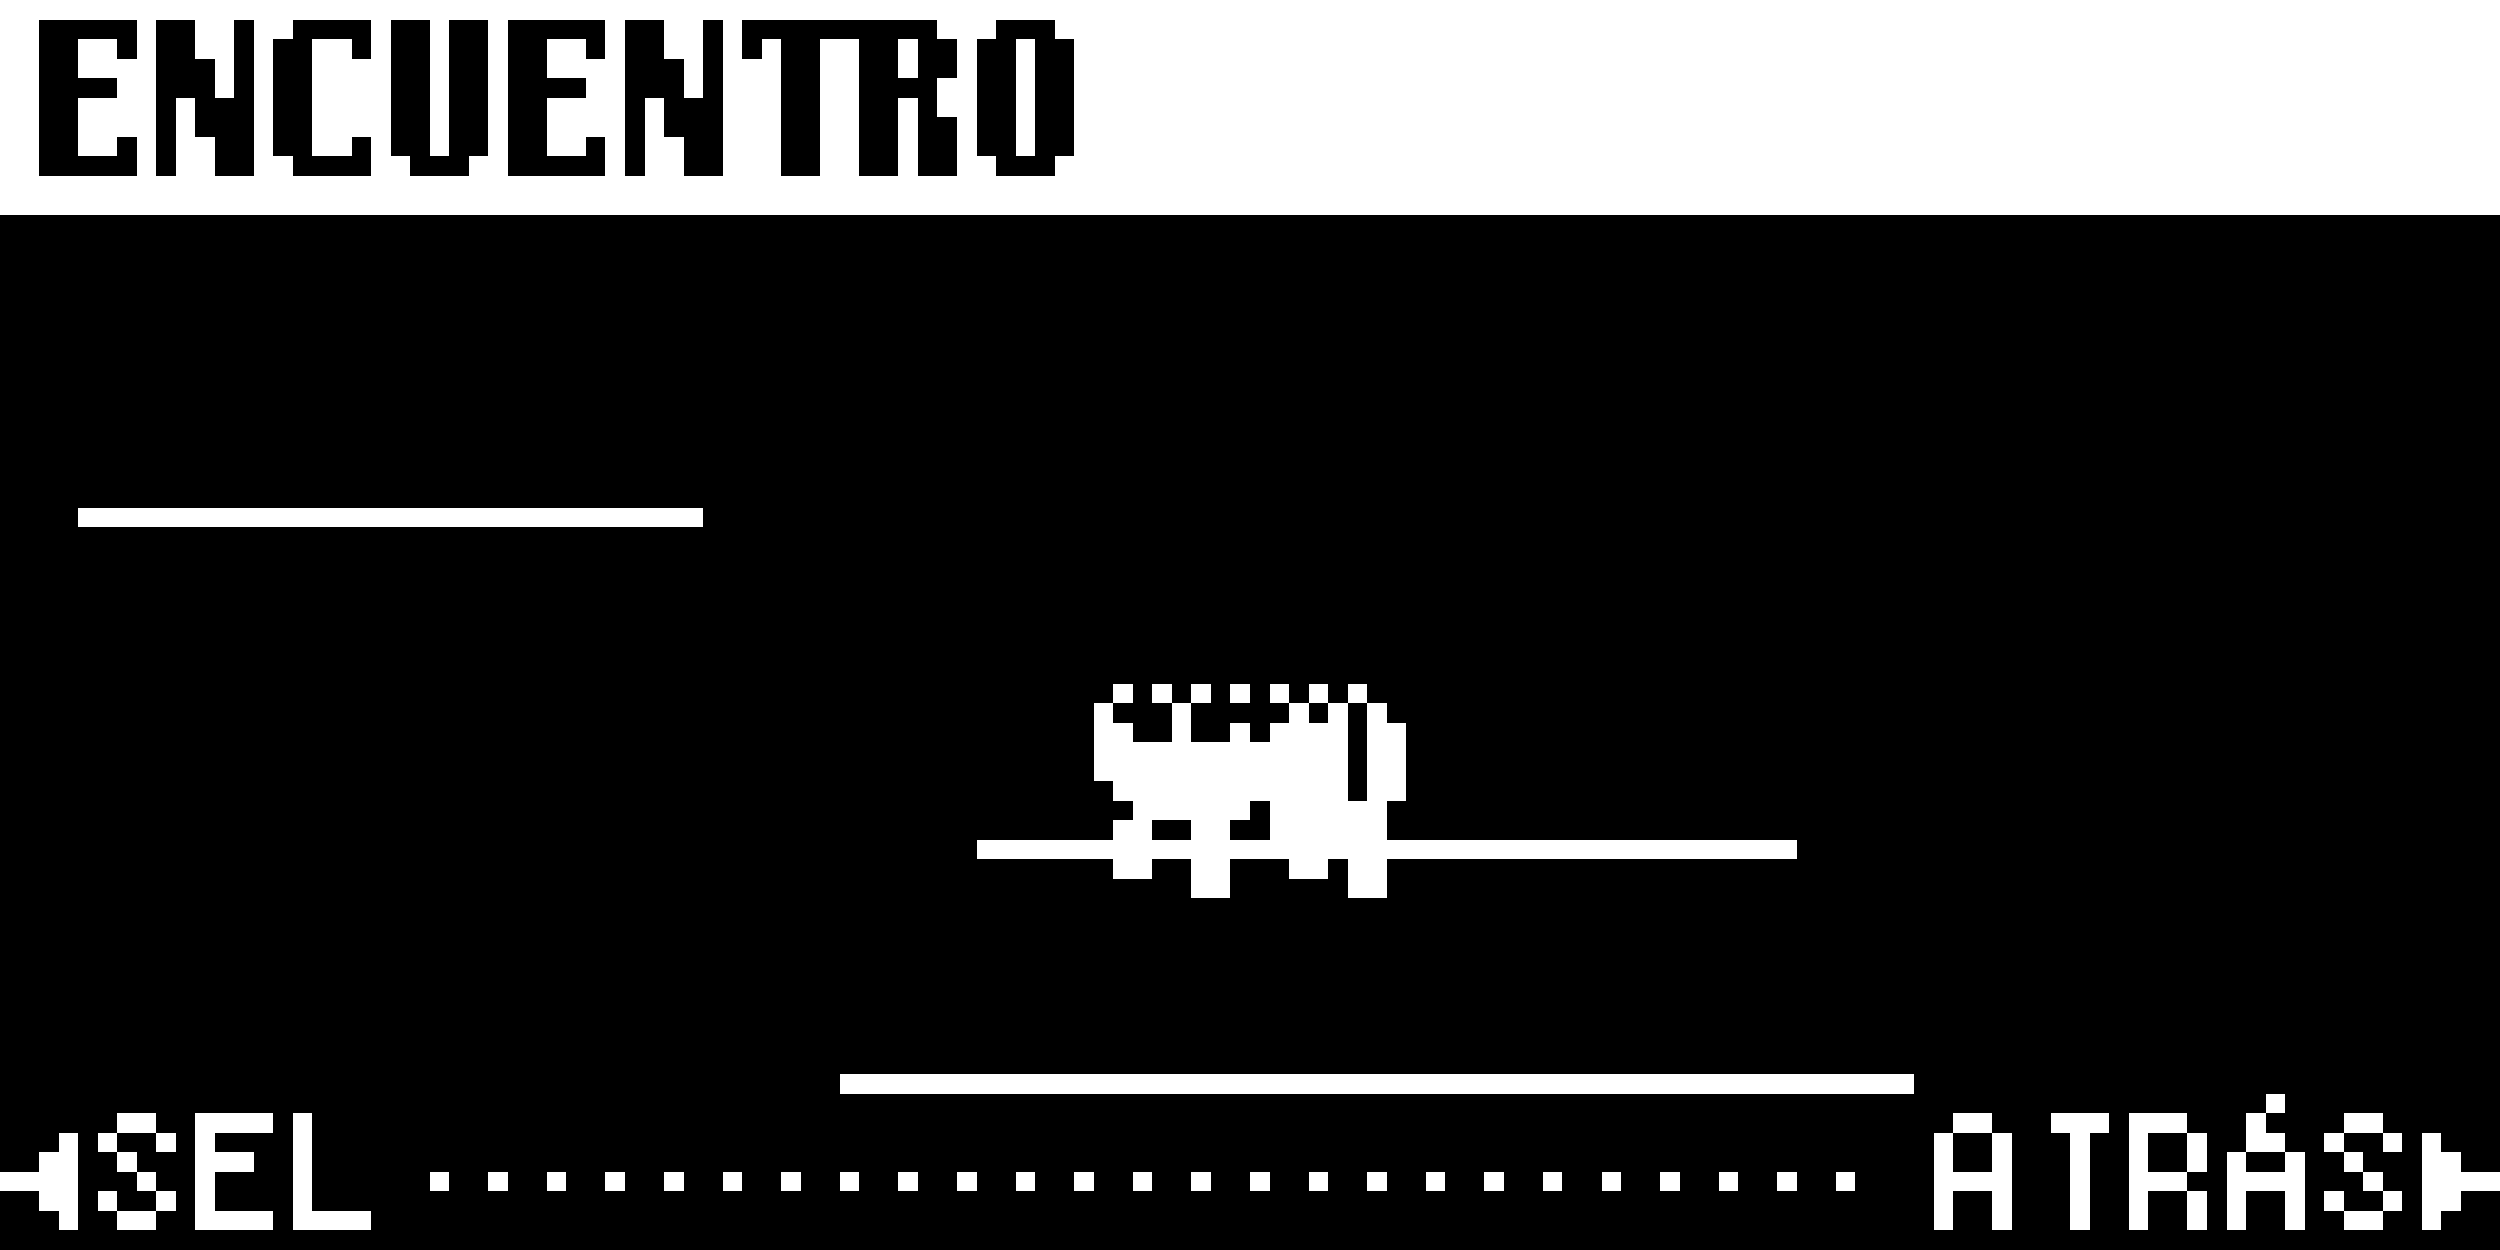
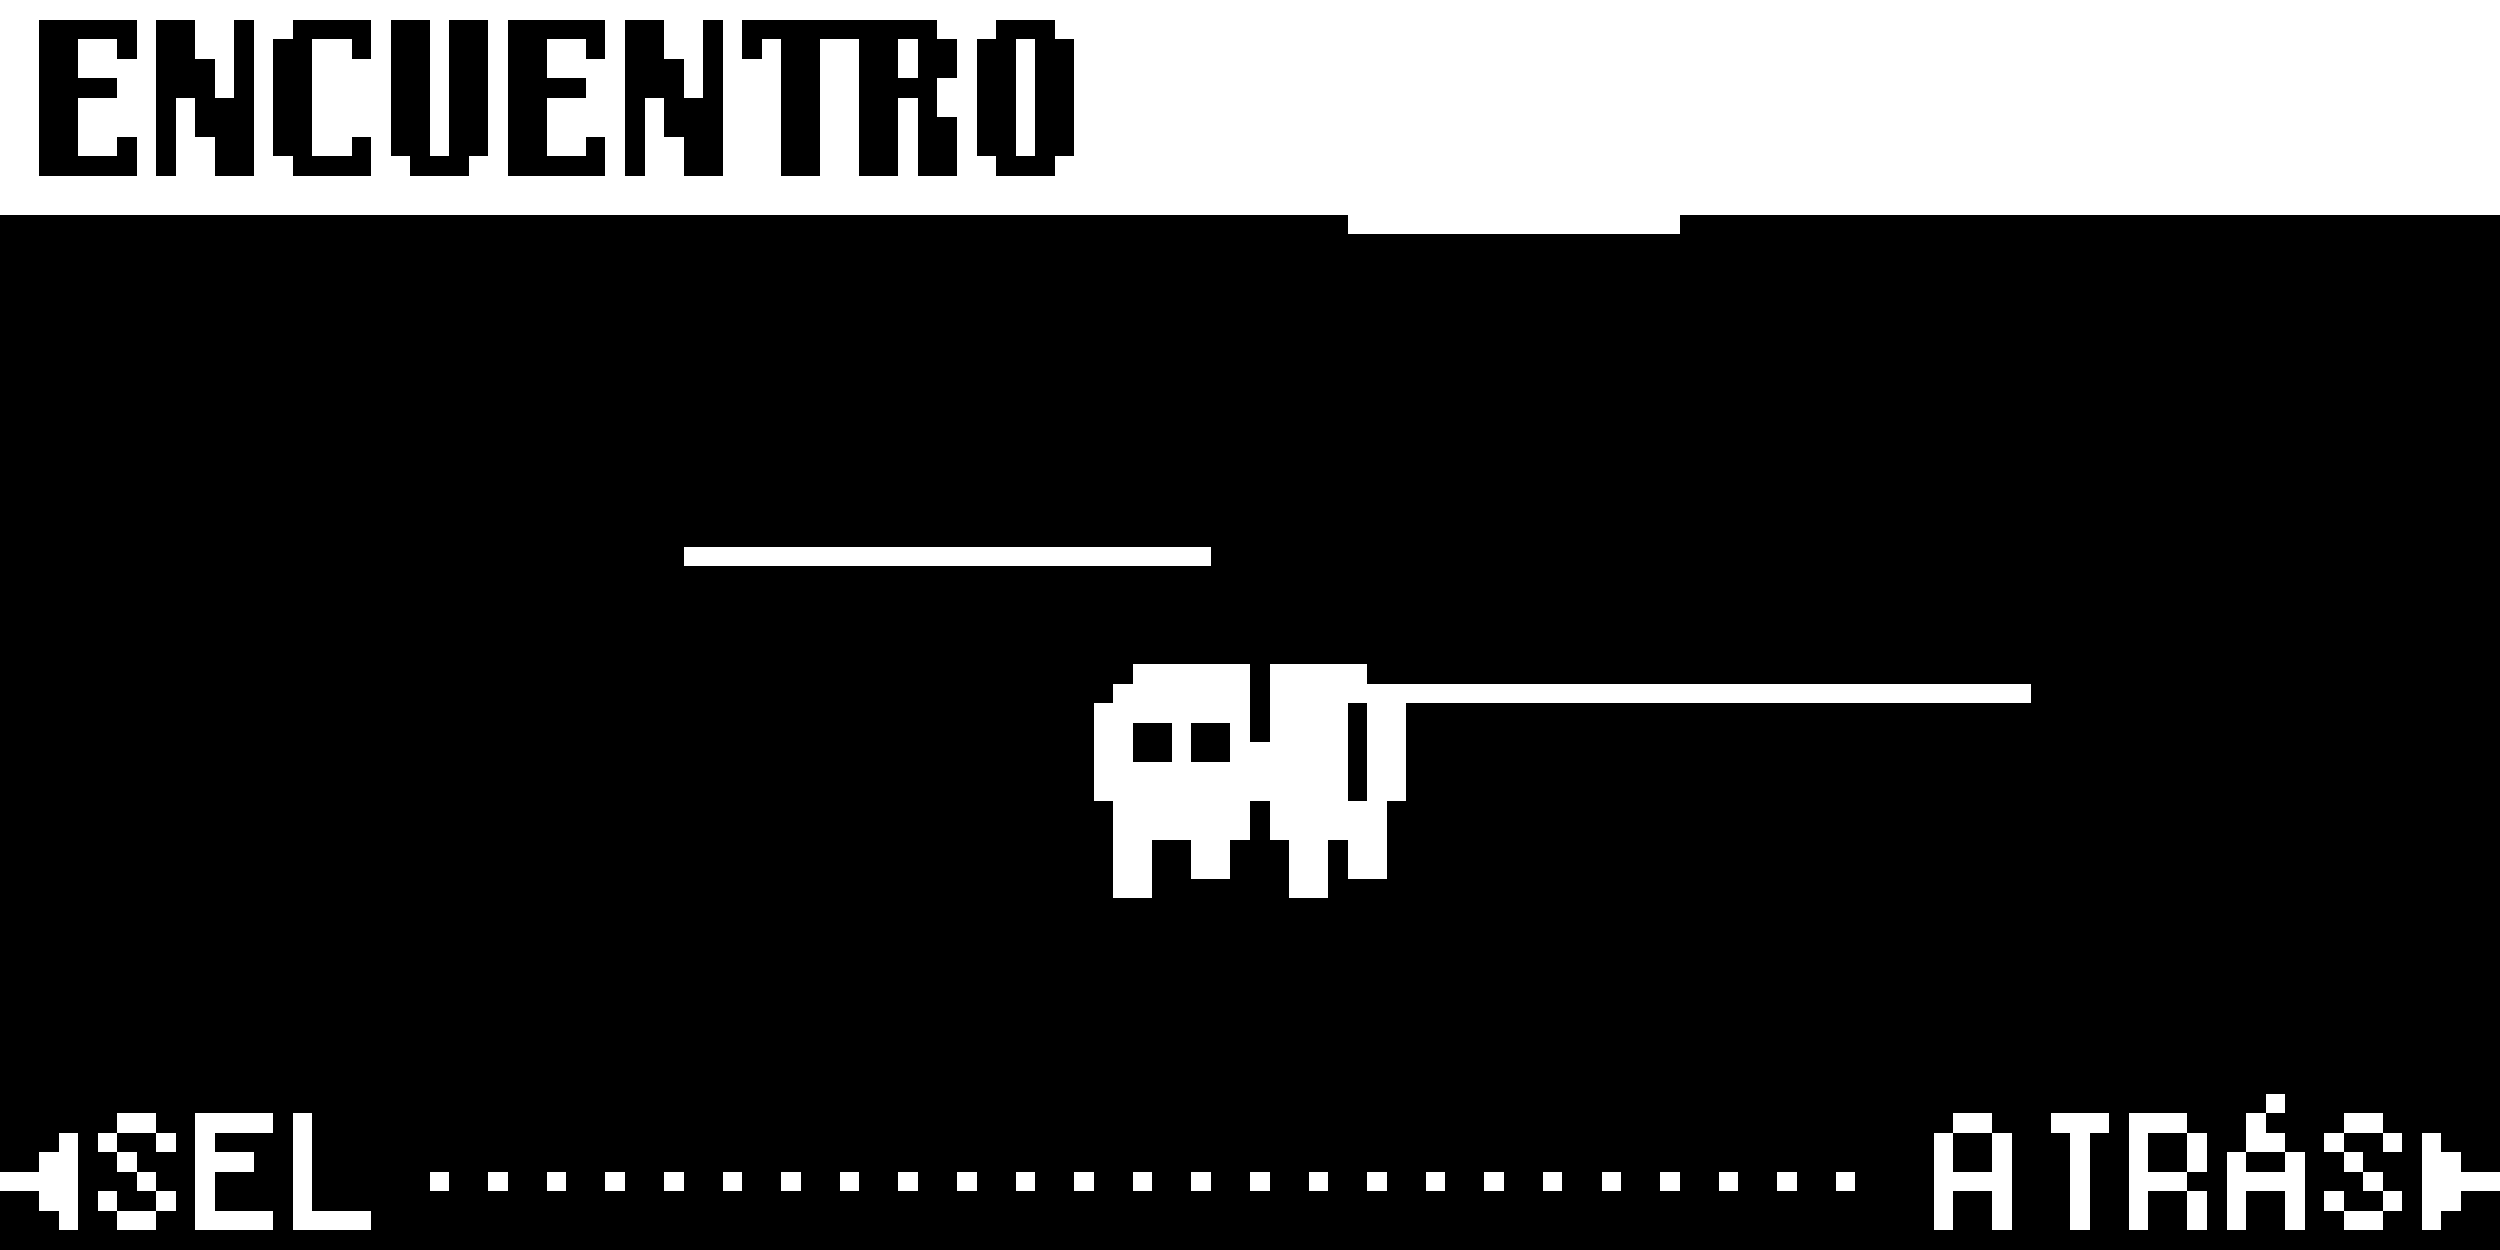
<svg xmlns="http://www.w3.org/2000/svg" viewBox="0 0 128 64" width="128" height="64" shape-rendering="crispEdges">
  <rect width="128" height="64" fill="#000" />
  <g fill="#fff">
    <rect x="0" y="0" width="128" height="1" />
    <rect x="0" y="1" width="2" height="1" />
    <rect x="7" y="1" width="1" height="1" />
    <rect x="10" y="1" width="2" height="1" />
    <rect x="13" y="1" width="2" height="1" />
    <rect x="19" y="1" width="1" height="1" />
    <rect x="22" y="1" width="1" height="1" />
    <rect x="25" y="1" width="1" height="1" />
    <rect x="31" y="1" width="1" height="1" />
    <rect x="34" y="1" width="2" height="1" />
    <rect x="37" y="1" width="1" height="1" />
    <rect x="48" y="1" width="3" height="1" />
    <rect x="54" y="1" width="74" height="1" />
    <rect x="0" y="2" width="2" height="1" />
    <rect x="4" y="2" width="2" height="1" />
    <rect x="7" y="2" width="1" height="1" />
    <rect x="10" y="2" width="2" height="1" />
    <rect x="13" y="2" width="1" height="1" />
    <rect x="16" y="2" width="2" height="1" />
    <rect x="19" y="2" width="1" height="1" />
    <rect x="22" y="2" width="1" height="1" />
    <rect x="25" y="2" width="1" height="1" />
    <rect x="28" y="2" width="2" height="1" />
    <rect x="31" y="2" width="1" height="1" />
    <rect x="34" y="2" width="2" height="1" />
    <rect x="37" y="2" width="1" height="1" />
    <rect x="39" y="2" width="1" height="1" />
    <rect x="42" y="2" width="2" height="1" />
    <rect x="46" y="2" width="1" height="1" />
    <rect x="49" y="2" width="1" height="1" />
    <rect x="52" y="2" width="1" height="1" />
    <rect x="55" y="2" width="73" height="1" />
    <rect x="0" y="3" width="2" height="1" />
    <rect x="4" y="3" width="4" height="1" />
    <rect x="11" y="3" width="1" height="1" />
    <rect x="13" y="3" width="1" height="1" />
    <rect x="16" y="3" width="4" height="1" />
    <rect x="22" y="3" width="1" height="1" />
    <rect x="25" y="3" width="1" height="1" />
    <rect x="28" y="3" width="4" height="1" />
    <rect x="35" y="3" width="1" height="1" />
    <rect x="37" y="3" width="3" height="1" />
    <rect x="42" y="3" width="2" height="1" />
    <rect x="46" y="3" width="1" height="1" />
    <rect x="49" y="3" width="1" height="1" />
    <rect x="52" y="3" width="1" height="1" />
    <rect x="55" y="3" width="73" height="1" />
    <rect x="0" y="4" width="2" height="1" />
    <rect x="6" y="4" width="2" height="1" />
    <rect x="11" y="4" width="1" height="1" />
    <rect x="13" y="4" width="1" height="1" />
    <rect x="16" y="4" width="4" height="1" />
    <rect x="22" y="4" width="1" height="1" />
    <rect x="25" y="4" width="1" height="1" />
    <rect x="30" y="4" width="2" height="1" />
    <rect x="35" y="4" width="1" height="1" />
    <rect x="37" y="4" width="3" height="1" />
    <rect x="42" y="4" width="2" height="1" />
    <rect x="48" y="4" width="2" height="1" />
    <rect x="52" y="4" width="1" height="1" />
    <rect x="55" y="4" width="73" height="1" />
    <rect x="0" y="5" width="2" height="1" />
    <rect x="4" y="5" width="4" height="1" />
    <rect x="9" y="5" width="1" height="1" />
    <rect x="13" y="5" width="1" height="1" />
    <rect x="16" y="5" width="4" height="1" />
    <rect x="22" y="5" width="1" height="1" />
    <rect x="25" y="5" width="1" height="1" />
    <rect x="28" y="5" width="4" height="1" />
    <rect x="33" y="5" width="1" height="1" />
    <rect x="37" y="5" width="3" height="1" />
    <rect x="42" y="5" width="2" height="1" />
    <rect x="46" y="5" width="1" height="1" />
    <rect x="48" y="5" width="2" height="1" />
    <rect x="52" y="5" width="1" height="1" />
    <rect x="55" y="5" width="73" height="1" />
    <rect x="0" y="6" width="2" height="1" />
    <rect x="4" y="6" width="4" height="1" />
    <rect x="9" y="6" width="1" height="1" />
    <rect x="13" y="6" width="1" height="1" />
    <rect x="16" y="6" width="4" height="1" />
    <rect x="22" y="6" width="1" height="1" />
    <rect x="25" y="6" width="1" height="1" />
    <rect x="28" y="6" width="4" height="1" />
    <rect x="33" y="6" width="1" height="1" />
    <rect x="37" y="6" width="3" height="1" />
    <rect x="42" y="6" width="2" height="1" />
    <rect x="46" y="6" width="1" height="1" />
    <rect x="49" y="6" width="1" height="1" />
    <rect x="52" y="6" width="1" height="1" />
    <rect x="55" y="6" width="73" height="1" />
    <rect x="0" y="7" width="2" height="1" />
    <rect x="4" y="7" width="2" height="1" />
    <rect x="7" y="7" width="1" height="1" />
    <rect x="9" y="7" width="2" height="1" />
    <rect x="13" y="7" width="1" height="1" />
    <rect x="16" y="7" width="2" height="1" />
    <rect x="19" y="7" width="1" height="1" />
    <rect x="22" y="7" width="1" height="1" />
    <rect x="25" y="7" width="1" height="1" />
    <rect x="28" y="7" width="2" height="1" />
    <rect x="31" y="7" width="1" height="1" />
    <rect x="33" y="7" width="2" height="1" />
    <rect x="37" y="7" width="3" height="1" />
    <rect x="42" y="7" width="2" height="1" />
    <rect x="46" y="7" width="1" height="1" />
    <rect x="49" y="7" width="1" height="1" />
    <rect x="52" y="7" width="1" height="1" />
    <rect x="55" y="7" width="73" height="1" />
    <rect x="0" y="8" width="2" height="1" />
    <rect x="7" y="8" width="1" height="1" />
    <rect x="9" y="8" width="2" height="1" />
    <rect x="13" y="8" width="2" height="1" />
    <rect x="19" y="8" width="2" height="1" />
    <rect x="24" y="8" width="2" height="1" />
    <rect x="31" y="8" width="1" height="1" />
    <rect x="33" y="8" width="2" height="1" />
    <rect x="37" y="8" width="3" height="1" />
    <rect x="42" y="8" width="2" height="1" />
    <rect x="46" y="8" width="1" height="1" />
    <rect x="49" y="8" width="2" height="1" />
    <rect x="54" y="8" width="74" height="1" />
    <rect x="0" y="9" width="128" height="1" />
    <rect x="0" y="10" width="128" height="1" />
-     <rect x="4" y="26" width="32" height="1" />
-     <rect x="57" y="35" width="1" height="1" />
-     <rect x="59" y="35" width="1" height="1" />
-     <rect x="61" y="35" width="1" height="1" />
-     <rect x="63" y="35" width="1" height="1" />
-     <rect x="65" y="35" width="1" height="1" />
-     <rect x="67" y="35" width="1" height="1" />
-     <rect x="69" y="35" width="1" height="1" />
-     <rect x="56" y="36" width="1" height="1" />
-     <rect x="60" y="36" width="1" height="1" />
-     <rect x="66" y="36" width="1" height="1" />
-     <rect x="68" y="36" width="1" height="1" />
-     <rect x="70" y="36" width="1" height="1" />
+     <rect x="69" y="11" width="17" height="1" />
+     <rect x="35" y="28" width="27" height="1" />
+     <rect x="58" y="34" width="6" height="1" />
+     <rect x="65" y="34" width="5" height="1" />
+     <rect x="57" y="35" width="7" height="1" />
+     <rect x="65" y="35" width="39" height="1" />
+     <rect x="56" y="36" width="8" height="1" />
+     <rect x="65" y="36" width="4" height="1" />
+     <rect x="70" y="36" width="2" height="1" />
    <rect x="56" y="37" width="2" height="1" />
    <rect x="60" y="37" width="1" height="1" />
    <rect x="63" y="37" width="1" height="1" />
    <rect x="65" y="37" width="4" height="1" />
    <rect x="70" y="37" width="2" height="1" />
-     <rect x="56" y="38" width="13" height="1" />
+     <rect x="56" y="38" width="2" height="1" />
+     <rect x="60" y="38" width="1" height="1" />
+     <rect x="63" y="38" width="6" height="1" />
    <rect x="70" y="38" width="2" height="1" />
    <rect x="56" y="39" width="13" height="1" />
    <rect x="70" y="39" width="2" height="1" />
-     <rect x="57" y="40" width="12" height="1" />
+     <rect x="56" y="40" width="13" height="1" />
    <rect x="70" y="40" width="2" height="1" />
-     <rect x="58" y="41" width="6" height="1" />
+     <rect x="57" y="41" width="7" height="1" />
    <rect x="65" y="41" width="6" height="1" />
-     <rect x="57" y="42" width="2" height="1" />
-     <rect x="61" y="42" width="2" height="1" />
+     <rect x="57" y="42" width="7" height="1" />
    <rect x="65" y="42" width="6" height="1" />
-     <rect x="50" y="43" width="42" height="1" />
+     <rect x="57" y="43" width="2" height="1" />
+     <rect x="61" y="43" width="2" height="1" />
+     <rect x="66" y="43" width="2" height="1" />
+     <rect x="69" y="43" width="2" height="1" />
    <rect x="57" y="44" width="2" height="1" />
    <rect x="61" y="44" width="2" height="1" />
    <rect x="66" y="44" width="2" height="1" />
    <rect x="69" y="44" width="2" height="1" />
-     <rect x="61" y="45" width="2" height="1" />
-     <rect x="69" y="45" width="2" height="1" />
-     <rect x="43" y="55" width="55" height="1" />
+     <rect x="57" y="45" width="2" height="1" />
+     <rect x="66" y="45" width="2" height="1" />
    <rect x="116" y="56" width="1" height="1" />
    <rect x="6" y="57" width="2" height="1" />
    <rect x="10" y="57" width="4" height="1" />
    <rect x="15" y="57" width="1" height="1" />
    <rect x="100" y="57" width="2" height="1" />
    <rect x="105" y="57" width="3" height="1" />
    <rect x="109" y="57" width="3" height="1" />
    <rect x="115" y="57" width="1" height="1" />
    <rect x="120" y="57" width="2" height="1" />
    <rect x="3" y="58" width="1" height="1" />
    <rect x="5" y="58" width="1" height="1" />
    <rect x="8" y="58" width="1" height="1" />
    <rect x="10" y="58" width="1" height="1" />
    <rect x="15" y="58" width="1" height="1" />
    <rect x="99" y="58" width="1" height="1" />
    <rect x="102" y="58" width="1" height="1" />
    <rect x="106" y="58" width="1" height="1" />
    <rect x="109" y="58" width="1" height="1" />
    <rect x="112" y="58" width="1" height="1" />
    <rect x="115" y="58" width="2" height="1" />
    <rect x="119" y="58" width="1" height="1" />
    <rect x="122" y="58" width="1" height="1" />
    <rect x="124" y="58" width="1" height="1" />
    <rect x="2" y="59" width="2" height="1" />
    <rect x="6" y="59" width="1" height="1" />
    <rect x="10" y="59" width="3" height="1" />
    <rect x="15" y="59" width="1" height="1" />
    <rect x="99" y="59" width="1" height="1" />
    <rect x="102" y="59" width="1" height="1" />
    <rect x="106" y="59" width="1" height="1" />
    <rect x="109" y="59" width="1" height="1" />
    <rect x="112" y="59" width="1" height="1" />
    <rect x="114" y="59" width="1" height="1" />
    <rect x="117" y="59" width="1" height="1" />
    <rect x="120" y="59" width="1" height="1" />
    <rect x="124" y="59" width="2" height="1" />
    <rect x="0" y="60" width="4" height="1" />
    <rect x="7" y="60" width="1" height="1" />
    <rect x="10" y="60" width="1" height="1" />
    <rect x="15" y="60" width="1" height="1" />
    <rect x="22" y="60" width="1" height="1" />
    <rect x="25" y="60" width="1" height="1" />
    <rect x="28" y="60" width="1" height="1" />
    <rect x="31" y="60" width="1" height="1" />
    <rect x="34" y="60" width="1" height="1" />
    <rect x="37" y="60" width="1" height="1" />
    <rect x="40" y="60" width="1" height="1" />
    <rect x="43" y="60" width="1" height="1" />
    <rect x="46" y="60" width="1" height="1" />
    <rect x="49" y="60" width="1" height="1" />
    <rect x="52" y="60" width="1" height="1" />
    <rect x="55" y="60" width="1" height="1" />
    <rect x="58" y="60" width="1" height="1" />
    <rect x="61" y="60" width="1" height="1" />
    <rect x="64" y="60" width="1" height="1" />
    <rect x="67" y="60" width="1" height="1" />
    <rect x="70" y="60" width="1" height="1" />
    <rect x="73" y="60" width="1" height="1" />
    <rect x="76" y="60" width="1" height="1" />
    <rect x="79" y="60" width="1" height="1" />
    <rect x="82" y="60" width="1" height="1" />
    <rect x="85" y="60" width="1" height="1" />
    <rect x="88" y="60" width="1" height="1" />
    <rect x="91" y="60" width="1" height="1" />
    <rect x="94" y="60" width="1" height="1" />
    <rect x="99" y="60" width="4" height="1" />
    <rect x="106" y="60" width="1" height="1" />
    <rect x="109" y="60" width="3" height="1" />
    <rect x="114" y="60" width="4" height="1" />
    <rect x="121" y="60" width="1" height="1" />
    <rect x="124" y="60" width="4" height="1" />
    <rect x="2" y="61" width="2" height="1" />
    <rect x="5" y="61" width="1" height="1" />
    <rect x="8" y="61" width="1" height="1" />
    <rect x="10" y="61" width="1" height="1" />
    <rect x="15" y="61" width="1" height="1" />
    <rect x="99" y="61" width="1" height="1" />
    <rect x="102" y="61" width="1" height="1" />
    <rect x="106" y="61" width="1" height="1" />
    <rect x="109" y="61" width="1" height="1" />
    <rect x="112" y="61" width="1" height="1" />
    <rect x="114" y="61" width="1" height="1" />
    <rect x="117" y="61" width="1" height="1" />
    <rect x="119" y="61" width="1" height="1" />
    <rect x="122" y="61" width="1" height="1" />
    <rect x="124" y="61" width="2" height="1" />
    <rect x="3" y="62" width="1" height="1" />
    <rect x="6" y="62" width="2" height="1" />
    <rect x="10" y="62" width="4" height="1" />
    <rect x="15" y="62" width="4" height="1" />
    <rect x="99" y="62" width="1" height="1" />
    <rect x="102" y="62" width="1" height="1" />
    <rect x="106" y="62" width="1" height="1" />
    <rect x="109" y="62" width="1" height="1" />
    <rect x="112" y="62" width="1" height="1" />
    <rect x="114" y="62" width="1" height="1" />
    <rect x="117" y="62" width="1" height="1" />
    <rect x="120" y="62" width="2" height="1" />
    <rect x="124" y="62" width="1" height="1" />
  </g>
</svg>
